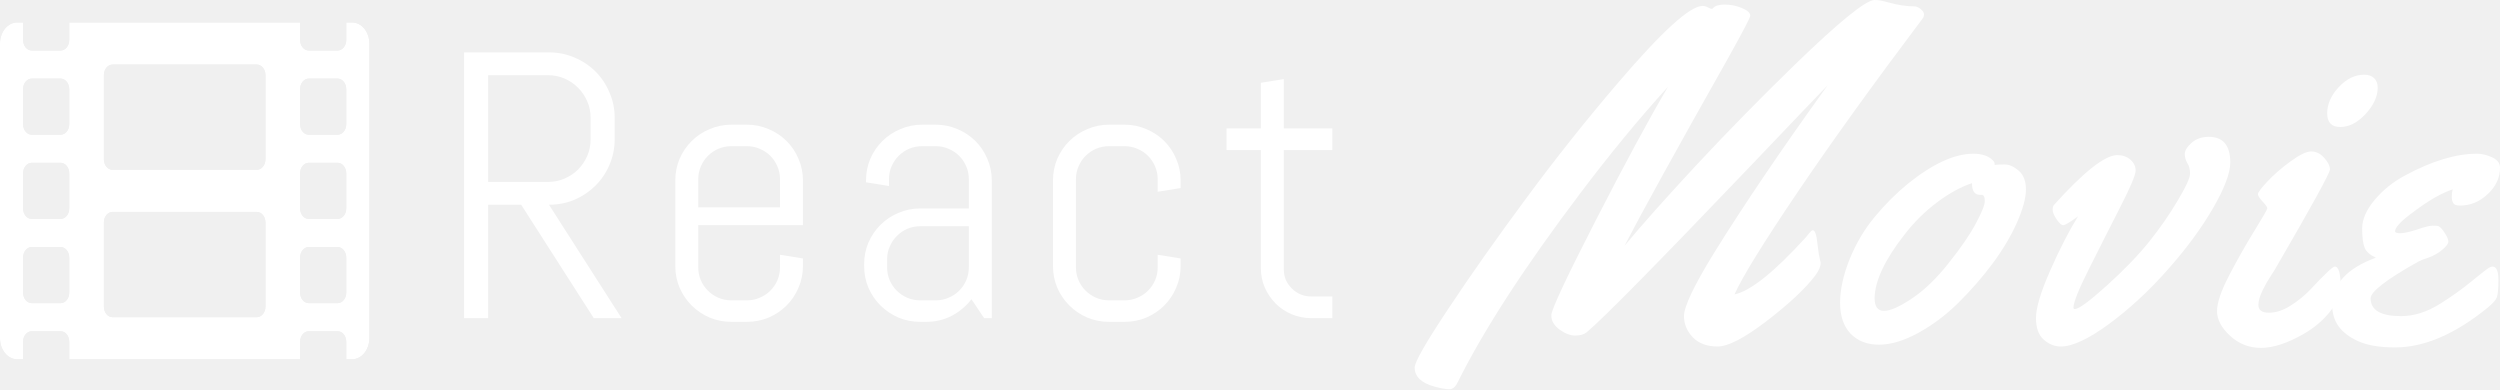
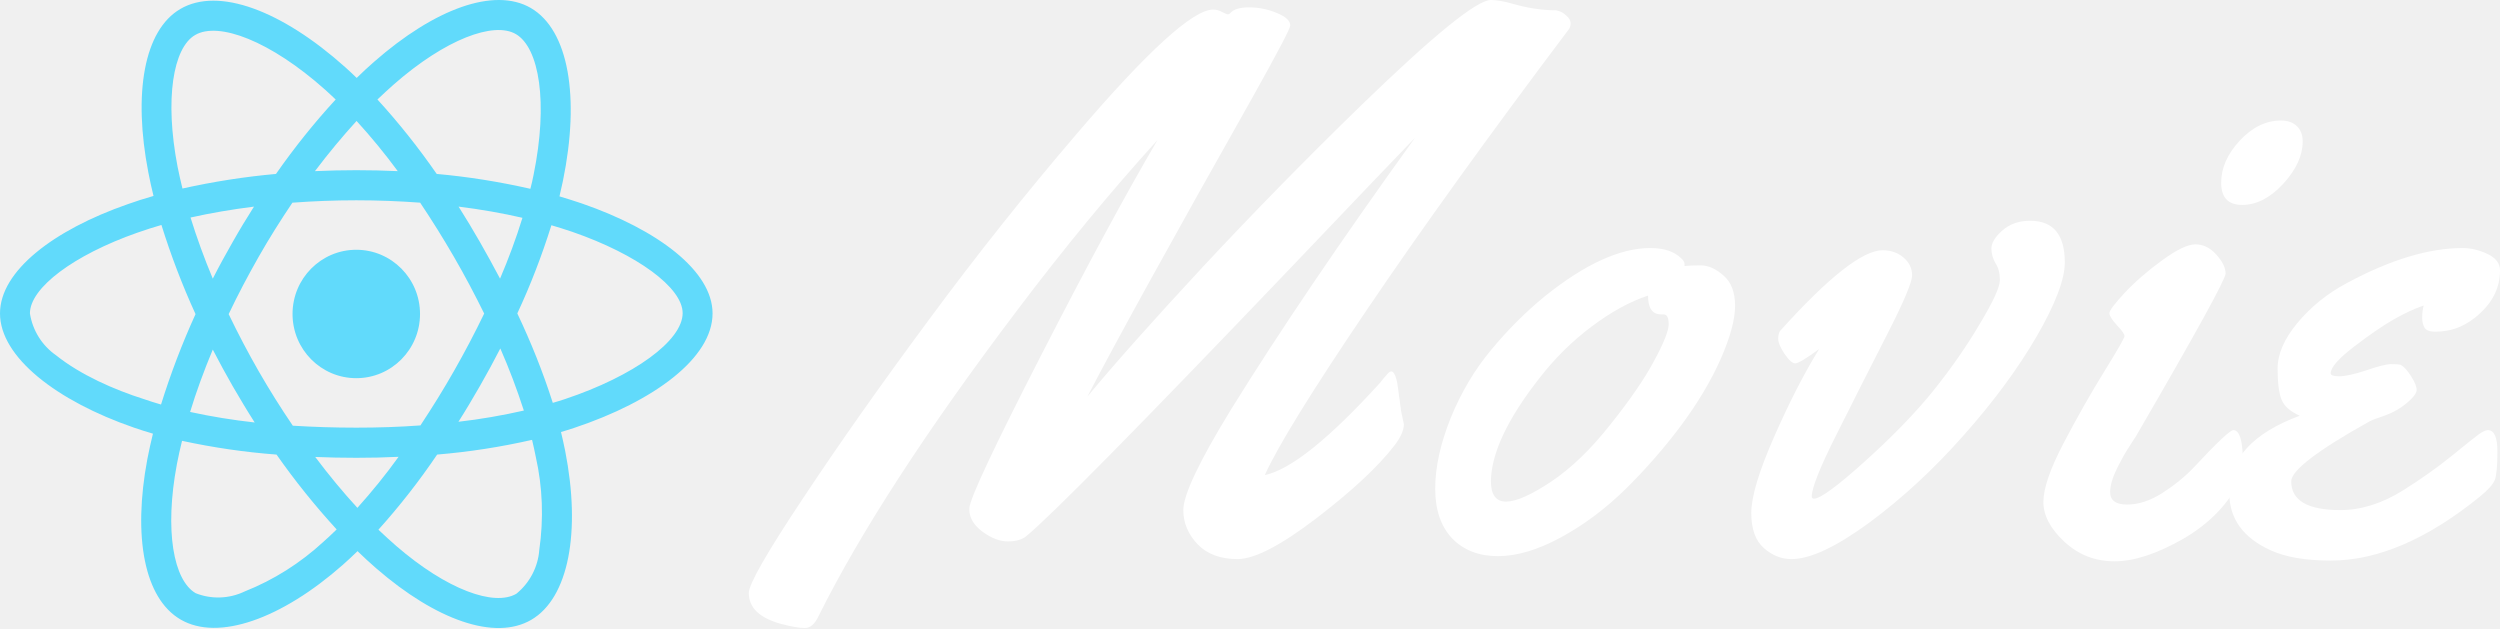
- <svg xmlns="http://www.w3.org/2000/svg" width="334" height="52" viewBox="0 0 334 52" fill="none">
-   <mask id="mask0" mask-type="alpha" maskUnits="userSpaceOnUse" x="0" y="3" width="50" height="45">
-     <path d="M47.031 3H46.26V5.344C46.26 6.117 45.739 6.75 45.103 6.75H41.248C40.612 6.75 40.092 6.117 40.092 5.344V3H9.252V5.344C9.252 6.117 8.731 6.75 8.095 6.75H4.24C3.604 6.75 3.084 6.117 3.084 5.344V3H2.313C1.031 3 0 4.254 0 5.812V45.188C0 46.746 1.031 48 2.313 48H3.084V45.656C3.084 44.883 3.604 44.25 4.24 44.25H8.095C8.731 44.25 9.252 44.883 9.252 45.656V48H40.092V45.656C40.092 44.883 40.612 44.25 41.248 44.25H45.103C45.739 44.25 46.26 44.883 46.26 45.656V48H47.031C48.312 48 49.343 46.746 49.343 45.188V5.812C49.343 4.254 48.312 3 47.031 3ZM9.252 39.094C9.252 39.867 8.731 40.5 8.095 40.5H4.24C3.604 40.5 3.084 39.867 3.084 39.094V34.406C3.084 33.633 3.604 33 4.24 33H8.095C8.731 33 9.252 33.633 9.252 34.406V39.094ZM9.252 27.844C9.252 28.617 8.731 29.25 8.095 29.25H4.24C3.604 29.25 3.084 28.617 3.084 27.844V23.156C3.084 22.383 3.604 21.75 4.24 21.75H8.095C8.731 21.75 9.252 22.383 9.252 23.156V27.844ZM9.252 16.594C9.252 17.367 8.731 18 8.095 18H4.24C3.604 18 3.084 17.367 3.084 16.594V11.906C3.084 11.133 3.604 10.5 4.24 10.5H8.095C8.731 10.5 9.252 11.133 9.252 11.906V16.594ZM35.466 40.969C35.466 41.742 34.945 42.375 34.309 42.375H15.034C14.398 42.375 13.878 41.742 13.878 40.969V29.719C13.878 28.945 14.398 28.312 15.034 28.312H34.309C34.945 28.312 35.466 28.945 35.466 29.719V40.969ZM35.466 21.281C35.466 22.055 34.945 22.688 34.309 22.688H15.034C14.398 22.688 13.878 22.055 13.878 21.281V10.031C13.878 9.258 14.398 8.625 15.034 8.625H34.309C34.945 8.625 35.466 9.258 35.466 10.031V21.281ZM46.26 39.094C46.26 39.867 45.739 40.5 45.103 40.5H41.248C40.612 40.5 40.092 39.867 40.092 39.094V34.406C40.092 33.633 40.612 33 41.248 33H45.103C45.739 33 46.26 33.633 46.26 34.406V39.094ZM46.26 27.844C46.26 28.617 45.739 29.25 45.103 29.25H41.248C40.612 29.25 40.092 28.617 40.092 27.844V23.156C40.092 22.383 40.612 21.75 41.248 21.75H45.103C45.739 21.75 46.26 22.383 46.26 23.156V27.844ZM46.26 16.594C46.26 17.367 45.739 18 45.103 18H41.248C40.612 18 40.092 17.367 40.092 16.594V11.906C40.092 11.133 40.612 10.5 41.248 10.5H45.103C45.739 10.5 46.26 11.133 46.26 11.906V16.594Z" fill="white" />
-   </mask>
-   <g mask="url(#mask0)">
-     <path d="M47.031 3H46.26V5.344C46.26 6.117 45.739 6.75 45.103 6.75H41.248C40.612 6.75 40.092 6.117 40.092 5.344V3H9.252V5.344C9.252 6.117 8.731 6.75 8.095 6.75H4.24C3.604 6.75 3.084 6.117 3.084 5.344V3H2.313C1.031 3 0 4.254 0 5.812V45.188C0 46.746 1.031 48 2.313 48H3.084V45.656C3.084 44.883 3.604 44.25 4.24 44.25H8.095C8.731 44.25 9.252 44.883 9.252 45.656V48H40.092V45.656C40.092 44.883 40.612 44.25 41.248 44.25H45.103C45.739 44.25 46.26 44.883 46.26 45.656V48H47.031C48.312 48 49.343 46.746 49.343 45.188V5.812C49.343 4.254 48.312 3 47.031 3ZM9.252 39.094C9.252 39.867 8.731 40.5 8.095 40.5H4.24C3.604 40.5 3.084 39.867 3.084 39.094V34.406C3.084 33.633 3.604 33 4.24 33H8.095C8.731 33 9.252 33.633 9.252 34.406V39.094ZM9.252 27.844C9.252 28.617 8.731 29.25 8.095 29.25H4.24C3.604 29.25 3.084 28.617 3.084 27.844V23.156C3.084 22.383 3.604 21.75 4.24 21.75H8.095C8.731 21.75 9.252 22.383 9.252 23.156V27.844ZM9.252 16.594C9.252 17.367 8.731 18 8.095 18H4.24C3.604 18 3.084 17.367 3.084 16.594V11.906C3.084 11.133 3.604 10.5 4.24 10.5H8.095C8.731 10.5 9.252 11.133 9.252 11.906V16.594ZM35.466 40.969C35.466 41.742 34.945 42.375 34.309 42.375H15.034C14.398 42.375 13.878 41.742 13.878 40.969V29.719C13.878 28.945 14.398 28.312 15.034 28.312H34.309C34.945 28.312 35.466 28.945 35.466 29.719V40.969ZM35.466 21.281C35.466 22.055 34.945 22.688 34.309 22.688H15.034C14.398 22.688 13.878 22.055 13.878 21.281V10.031C13.878 9.258 14.398 8.625 15.034 8.625H34.309C34.945 8.625 35.466 9.258 35.466 10.031V21.281ZM46.26 39.094C46.26 39.867 45.739 40.5 45.103 40.5H41.248C40.612 40.5 40.092 39.867 40.092 39.094V34.406C40.092 33.633 40.612 33 41.248 33H45.103C45.739 33 46.26 33.633 46.26 34.406V39.094ZM46.26 27.844C46.26 28.617 45.739 29.25 45.103 29.25H41.248C40.612 29.25 40.092 28.617 40.092 27.844V23.156C40.092 22.383 40.612 21.75 41.248 21.75H45.103C45.739 21.75 46.26 22.383 46.26 23.156V27.844ZM46.26 16.594C46.26 17.367 45.739 18 45.103 18H41.248C40.612 18 40.092 17.367 40.092 16.594V11.906C40.092 11.133 40.612 10.5 41.248 10.5H45.103C45.739 10.5 46.26 11.133 46.26 11.906V16.594Z" fill="white" />
-   </g>
-   <path d="M242.997 33.965L243.241 35.124C243.241 35.613 242.987 36.193 242.478 36.864C241.134 38.614 238.976 40.627 236.003 42.906C233.051 45.164 230.872 46.293 229.467 46.293C228.062 46.293 226.963 45.886 226.169 45.073C225.375 44.239 224.978 43.293 224.978 42.235C224.978 40.973 226.301 38.186 228.948 33.873C232.918 27.465 237.988 19.978 244.157 11.413C242.854 12.756 239.393 16.377 233.773 22.277C221.333 35.297 214.064 42.672 211.967 44.401C211.621 44.686 211.112 44.829 210.44 44.829C209.788 44.829 209.096 44.564 208.363 44.035C207.63 43.486 207.264 42.876 207.264 42.204V42.052C207.345 41.197 209.31 37.016 213.158 29.509C217.006 22.002 220.233 16.031 222.84 11.596C218.991 15.828 215.103 20.548 211.173 25.756C203.701 35.643 198.234 44.066 194.772 51.023C194.467 51.675 194.09 52 193.642 52C193.194 52 192.543 51.888 191.688 51.664C189.896 51.176 189 50.322 189 49.101C189 48.368 190.497 45.754 193.49 41.258C196.483 36.742 199.954 31.819 203.904 26.488C207.854 21.138 211.947 15.991 216.182 11.047C222.025 4.211 225.782 0.793 227.451 0.793C227.716 0.793 227.971 0.865 228.215 1.007C228.459 1.129 228.612 1.19 228.673 1.19C228.734 1.19 228.795 1.16 228.856 1.099C229.121 0.773 229.64 0.61 230.414 0.61C231.208 0.61 231.972 0.763 232.705 1.068C233.458 1.373 233.835 1.719 233.835 2.106C233.835 2.35 232.816 4.293 230.78 7.934C223.96 20.019 219.378 28.319 217.037 32.836C219.277 30.13 222.473 26.539 226.627 22.063C230.801 17.588 235.178 13.122 239.76 8.667C245.725 2.889 249.288 0 250.449 0C250.917 0 251.508 0.102 252.22 0.305C253.483 0.671 254.694 0.854 255.855 0.854C256.181 0.915 256.455 1.058 256.679 1.282C256.924 1.485 257.046 1.699 257.046 1.923C257.046 2.146 256.985 2.329 256.863 2.472C250.245 11.261 244.666 19.012 240.126 25.725C235.586 32.439 232.786 36.976 231.727 39.336C233.865 38.888 237.052 36.335 241.287 31.676C241.47 31.432 241.602 31.269 241.684 31.188C241.765 31.106 241.836 31.025 241.897 30.944C242.244 30.537 242.508 30.791 242.691 31.707C242.773 32.236 242.824 32.612 242.844 32.836C242.885 33.039 242.915 33.263 242.936 33.507C242.977 33.731 242.997 33.883 242.997 33.965Z" fill="white" />
-   <path d="M267.824 21.972C268.435 21.972 269.056 22.247 269.687 22.796C270.339 23.345 270.665 24.189 270.665 25.329C270.665 26.448 270.268 27.912 269.474 29.723C268.68 31.513 267.59 33.344 266.206 35.216C264.821 37.067 263.294 38.817 261.625 40.465C259.975 42.092 258.184 43.435 256.249 44.493C254.335 45.531 252.595 46.049 251.027 46.049C249.459 46.049 248.197 45.561 247.24 44.584C246.303 43.588 245.835 42.214 245.835 40.465C245.835 38.695 246.262 36.742 247.118 34.606C247.993 32.469 249.113 30.588 250.477 28.96C251.841 27.312 253.317 25.837 254.906 24.535C258.224 21.87 261.136 20.538 263.64 20.538C264.76 20.538 265.605 20.812 266.175 21.361C266.379 21.545 266.481 21.707 266.481 21.85V22.033C266.766 21.992 267.214 21.972 267.824 21.972ZM264.74 26.03H264.526C263.813 26.03 263.457 25.512 263.457 24.474C261.971 24.962 260.413 25.817 258.784 27.038C257.155 28.258 255.7 29.703 254.417 31.371C251.811 34.707 250.487 37.525 250.447 39.824C250.447 40.963 250.864 41.533 251.699 41.533C252.533 41.533 253.776 40.984 255.425 39.885C257.074 38.786 258.703 37.22 260.311 35.185C261.94 33.151 263.152 31.391 263.946 29.906C264.76 28.401 265.167 27.383 265.167 26.855C265.167 26.305 265.025 26.03 264.74 26.03Z" fill="white" />
-   <path d="M297.966 21.728C297.966 23.131 297.182 25.186 295.615 27.892C294.047 30.578 292.031 33.304 289.567 36.07C287.124 38.837 284.528 41.238 281.779 43.272C279.031 45.286 276.883 46.293 275.335 46.293C274.5 46.293 273.737 45.988 273.045 45.378C272.352 44.768 272.006 43.801 272.006 42.479C272.006 41.136 272.637 39.031 273.9 36.162C275.162 33.293 276.404 30.872 277.626 28.899C276.547 29.692 275.885 30.089 275.641 30.089C275.417 30.089 275.121 29.825 274.755 29.296C274.409 28.767 274.236 28.36 274.236 28.075C274.236 27.77 274.287 27.546 274.388 27.404C278.399 22.948 281.23 20.721 282.879 20.721C283.571 20.721 284.151 20.924 284.62 21.331C285.088 21.738 285.322 22.226 285.322 22.796C285.322 23.365 284.63 25.003 283.245 27.709C281.861 30.415 280.476 33.151 279.092 35.918C277.707 38.664 277.015 40.394 277.015 41.106C277.015 41.228 277.076 41.289 277.198 41.289C277.728 41.289 279.153 40.241 281.474 38.145C283.815 36.03 285.709 34.066 287.155 32.256C288.6 30.445 289.863 28.624 290.942 26.793C292.041 24.962 292.591 23.762 292.591 23.192C292.591 22.623 292.469 22.155 292.224 21.789C292.001 21.402 291.889 20.995 291.889 20.568C291.889 20.12 292.184 19.632 292.774 19.103C293.385 18.554 294.159 18.279 295.095 18.279C297.009 18.279 297.966 19.429 297.966 21.728Z" fill="white" />
-   <path d="M317.663 11.718C317.663 12.878 317.123 14.048 316.044 15.228C314.965 16.387 313.835 16.967 312.654 16.967C311.494 16.967 310.913 16.357 310.913 15.136C310.913 13.915 311.422 12.756 312.44 11.657C313.479 10.538 314.619 9.979 315.861 9.979C316.411 9.979 316.848 10.132 317.174 10.437C317.5 10.742 317.663 11.169 317.663 11.718ZM312.715 38.359C312.715 38.969 312.654 39.407 312.532 39.671C311.534 41.706 309.946 43.354 307.768 44.615C305.589 45.856 303.695 46.477 302.087 46.477C300.478 46.477 299.094 45.937 297.933 44.859C296.773 43.781 296.192 42.682 296.192 41.563C296.192 40.444 296.752 38.817 297.872 36.681C298.992 34.545 300.112 32.571 301.232 30.761C302.352 28.95 302.911 27.973 302.911 27.831C302.911 27.668 302.698 27.363 302.27 26.916C301.863 26.468 301.659 26.142 301.659 25.939C301.659 25.715 302.077 25.156 302.911 24.261C303.767 23.345 304.795 22.45 305.996 21.575C307.218 20.68 308.144 20.232 308.775 20.232C309.427 20.232 310.007 20.517 310.516 21.087C311.025 21.657 311.28 22.175 311.28 22.643C311.28 23.111 308.857 27.516 304.011 35.857C303.95 35.979 303.777 36.254 303.492 36.681C303.227 37.088 303.013 37.434 302.85 37.718C302.708 37.983 302.535 38.308 302.331 38.695C301.924 39.509 301.72 40.19 301.72 40.739C301.72 41.431 302.189 41.777 303.125 41.777C304.062 41.777 305.029 41.462 306.027 40.831C307.045 40.18 307.92 39.468 308.653 38.695C310.567 36.64 311.656 35.613 311.921 35.613C312.451 35.613 312.715 36.528 312.715 38.359Z" fill="white" />
-   <path d="M334 22.399C334 23.742 333.45 24.922 332.351 25.939C331.272 26.956 330.04 27.465 328.655 27.465C328.207 27.465 327.912 27.363 327.77 27.16C327.627 26.936 327.556 26.651 327.556 26.305C327.556 25.959 327.597 25.624 327.678 25.298C326.945 25.542 326.131 25.919 325.235 26.427C324.339 26.936 323.239 27.689 321.936 28.685C320.633 29.682 319.982 30.425 319.982 30.913C319.982 31.076 320.216 31.157 320.684 31.157C321.173 31.157 321.916 30.994 322.914 30.669C323.911 30.323 324.603 30.15 324.99 30.15C325.398 30.15 325.662 30.171 325.784 30.211C326.049 30.354 326.334 30.669 326.64 31.157C326.945 31.625 327.098 32.002 327.098 32.286C327.098 32.551 326.833 32.907 326.304 33.355C325.774 33.802 325.174 34.148 324.502 34.392C323.83 34.616 323.382 34.789 323.158 34.911C318.862 37.311 316.714 38.959 316.714 39.855C316.714 41.441 318.068 42.235 320.776 42.235C322.506 42.235 324.247 41.685 325.998 40.587C327.485 39.651 328.818 38.705 329.999 37.749C331.2 36.772 331.954 36.172 332.259 35.948C332.585 35.725 332.829 35.613 332.992 35.613C333.522 35.613 333.786 36.203 333.786 37.383C333.786 38.563 333.715 39.346 333.572 39.732C333.43 40.099 333.023 40.556 332.351 41.106C327.994 44.645 323.87 46.416 319.982 46.416C317.905 46.416 316.245 46.131 315.003 45.561C312.723 44.523 311.583 42.937 311.583 40.8C311.583 37.993 313.527 35.867 317.416 34.422C316.642 34.077 316.144 33.639 315.92 33.11C315.696 32.561 315.584 31.696 315.584 30.516C315.584 29.316 316.133 28.055 317.233 26.732C318.353 25.39 319.717 24.291 321.325 23.437C324.909 21.504 328.106 20.538 330.915 20.538C331.587 20.538 332.269 20.7 332.962 21.026C333.654 21.351 334 21.809 334 22.399Z" fill="white" />
-   <path d="M79.328 42.505L69.629 27.352H65.216V42.505H62V7H73.344C74.557 7 75.696 7.231 76.76 7.693C77.823 8.139 78.754 8.758 79.552 9.55C80.35 10.342 80.973 11.275 81.422 12.348C81.887 13.404 82.12 14.535 82.12 15.74V18.612C82.12 19.817 81.887 20.956 81.422 22.029C80.973 23.085 80.35 24.01 79.552 24.802C78.754 25.594 77.823 26.221 76.76 26.684C75.696 27.129 74.557 27.352 73.344 27.352L83.043 42.505H79.328ZM78.904 15.74C78.904 14.948 78.754 14.213 78.455 13.537C78.156 12.843 77.749 12.241 77.233 11.729C76.718 11.201 76.111 10.788 75.413 10.491C74.732 10.194 73.992 10.045 73.194 10.045H65.216V24.307H73.194C73.992 24.307 74.732 24.158 75.413 23.861C76.111 23.564 76.718 23.16 77.233 22.648C77.749 22.12 78.156 21.517 78.455 20.84C78.754 20.147 78.904 19.404 78.904 18.612V15.74Z" fill="white" />
-   <path d="M107.274 35.547C107.274 36.571 107.075 37.536 106.676 38.444C106.294 39.352 105.762 40.144 105.08 40.821C104.399 41.498 103.601 42.034 102.687 42.431C101.773 42.81 100.8 43 99.77 43H97.725C96.695 43 95.722 42.81 94.808 42.431C93.894 42.034 93.096 41.498 92.415 40.821C91.733 40.144 91.193 39.352 90.794 38.444C90.412 37.536 90.221 36.571 90.221 35.547V24.109C90.221 23.085 90.412 22.12 90.794 21.212C91.193 20.304 91.733 19.512 92.415 18.835C93.096 18.158 93.894 17.63 94.808 17.25C95.722 16.854 96.695 16.656 97.725 16.656H99.77C100.8 16.656 101.773 16.854 102.687 17.25C103.601 17.63 104.399 18.158 105.08 18.835C105.762 19.512 106.294 20.304 106.676 21.212C107.075 22.12 107.274 23.085 107.274 24.109V30.076H93.287V35.721C93.287 36.331 93.404 36.909 93.636 37.454C93.869 37.982 94.185 38.444 94.584 38.84C94.983 39.237 95.448 39.55 95.98 39.781C96.529 40.012 97.11 40.128 97.725 40.128H99.77C100.385 40.128 100.958 40.012 101.49 39.781C102.039 39.55 102.512 39.237 102.911 38.84C103.31 38.444 103.626 37.982 103.859 37.454C104.091 36.909 104.208 36.331 104.208 35.721V34.037L107.274 34.532V35.547ZM104.208 23.935C104.208 23.325 104.091 22.755 103.859 22.227C103.626 21.682 103.31 21.212 102.911 20.816C102.512 20.419 102.039 20.106 101.49 19.875C100.958 19.644 100.385 19.528 99.77 19.528H97.725C97.11 19.528 96.529 19.644 95.98 19.875C95.448 20.106 94.983 20.419 94.584 20.816C94.185 21.212 93.869 21.682 93.636 22.227C93.404 22.755 93.287 23.325 93.287 23.935V27.699H104.208V23.935Z" fill="white" />
-   <path d="M131.481 42.505L129.786 39.979C129.088 40.887 128.215 41.622 127.168 42.183C126.121 42.728 124.974 43 123.727 43H122.954C121.924 43 120.952 42.81 120.037 42.431C119.123 42.034 118.325 41.498 117.644 40.821C116.962 40.144 116.422 39.352 116.023 38.444C115.641 37.536 115.45 36.571 115.45 35.547V35.3C115.45 34.276 115.641 33.311 116.023 32.403C116.422 31.495 116.962 30.703 117.644 30.026C118.325 29.349 119.123 28.821 120.037 28.442C120.952 28.045 121.924 27.847 122.954 27.847H129.437V23.935C129.437 23.325 129.32 22.755 129.088 22.227C128.855 21.682 128.539 21.212 128.14 20.816C127.741 20.419 127.268 20.106 126.719 19.875C126.187 19.644 125.614 19.528 124.999 19.528H123.204C122.589 19.528 122.007 19.644 121.459 19.875C120.927 20.106 120.461 20.419 120.062 20.816C119.663 21.212 119.348 21.682 119.115 22.227C118.882 22.755 118.766 23.325 118.766 23.935V24.851L115.699 24.356V24.109C115.699 23.085 115.89 22.12 116.273 21.212C116.672 20.304 117.212 19.512 117.893 18.835C118.575 18.158 119.373 17.63 120.287 17.25C121.201 16.854 122.173 16.656 123.204 16.656H124.999C126.029 16.656 127.002 16.854 127.916 17.25C128.83 17.63 129.628 18.158 130.309 18.835C130.991 19.512 131.523 20.304 131.905 21.212C132.304 22.12 132.503 23.085 132.503 24.109V42.505H131.481ZM129.437 30.224H122.954C122.339 30.224 121.758 30.34 121.209 30.571C120.677 30.802 120.212 31.124 119.813 31.537C119.414 31.933 119.098 32.403 118.866 32.948C118.633 33.476 118.517 34.045 118.517 34.656V35.721C118.517 36.331 118.633 36.909 118.866 37.454C119.098 37.982 119.414 38.444 119.813 38.84C120.212 39.237 120.677 39.55 121.209 39.781C121.758 40.012 122.339 40.128 122.954 40.128H124.999C125.614 40.128 126.187 40.012 126.719 39.781C127.268 39.55 127.741 39.237 128.14 38.84C128.539 38.444 128.855 37.982 129.088 37.454C129.32 36.909 129.437 36.331 129.437 35.721V30.224Z" fill="white" />
-   <path d="M157.732 35.547C157.732 36.571 157.533 37.536 157.134 38.444C156.752 39.352 156.22 40.144 155.538 40.821C154.857 41.498 154.059 42.034 153.145 42.431C152.231 42.81 151.258 43 150.228 43H148.183C147.153 43 146.181 42.81 145.266 42.431C144.352 42.034 143.554 41.498 142.873 40.821C142.192 40.144 141.651 39.352 141.252 38.444C140.87 37.536 140.679 36.571 140.679 35.547V24.109C140.679 23.085 140.87 22.12 141.252 21.212C141.651 20.304 142.192 19.512 142.873 18.835C143.554 18.158 144.352 17.63 145.266 17.25C146.181 16.854 147.153 16.656 148.183 16.656H150.228C151.258 16.656 152.231 16.854 153.145 17.25C154.059 17.63 154.857 18.158 155.538 18.835C156.22 19.512 156.752 20.304 157.134 21.212C157.533 22.12 157.732 23.085 157.732 24.109V25.124L154.666 25.619V23.935C154.666 23.325 154.549 22.755 154.317 22.227C154.084 21.682 153.768 21.212 153.369 20.816C152.97 20.419 152.497 20.106 151.948 19.875C151.416 19.644 150.843 19.528 150.228 19.528H148.183C147.568 19.528 146.987 19.644 146.438 19.875C145.906 20.106 145.441 20.419 145.042 20.816C144.643 21.212 144.327 21.682 144.095 22.227C143.862 22.755 143.746 23.325 143.746 23.935V35.721C143.746 36.331 143.862 36.909 144.095 37.454C144.327 37.982 144.643 38.444 145.042 38.84C145.441 39.237 145.906 39.55 146.438 39.781C146.987 40.012 147.568 40.128 148.183 40.128H150.228C150.843 40.128 151.416 40.012 151.948 39.781C152.497 39.55 152.97 39.237 153.369 38.84C153.768 38.444 154.084 37.982 154.317 37.454C154.549 36.909 154.666 36.331 154.666 35.721V34.037L157.732 34.532V35.547Z" fill="white" />
-   <path d="M175.208 42.505C174.277 42.505 173.396 42.331 172.565 41.985C171.75 41.638 171.036 41.16 170.421 40.549C169.822 39.938 169.34 39.228 168.975 38.419C168.626 37.611 168.451 36.744 168.451 35.82V20.048H163.864V17.151H168.451V11.06L171.518 10.565V17.151H178V20.048H171.518V35.968C171.518 36.48 171.609 36.959 171.792 37.404C171.991 37.834 172.257 38.213 172.59 38.543C172.922 38.873 173.313 39.138 173.762 39.336C174.21 39.517 174.692 39.608 175.208 39.608H178V42.505H175.208Z" fill="white" />
+ <svg xmlns="http://www.w3.org/2000/svg" width="207" height="52" viewBox="0 0 207 52" fill="none">
+   <path d="M115.997 33.965L116.241 35.124C116.241 35.613 115.987 36.193 115.478 36.864C114.134 38.614 111.976 40.627 109.003 42.906C106.051 45.164 103.872 46.293 102.467 46.293C101.062 46.293 99.963 45.886 99.169 45.073C98.375 44.239 97.978 43.293 97.978 42.235C97.978 40.973 99.301 38.186 101.948 33.873C105.918 27.465 110.988 19.978 117.157 11.413C115.854 12.756 112.393 16.377 106.773 22.277C94.333 35.297 87.064 42.672 84.967 44.401C84.621 44.686 84.112 44.829 83.44 44.829C82.788 44.829 82.096 44.564 81.363 44.035C80.63 43.486 80.264 42.876 80.264 42.204V42.052C80.345 41.197 82.31 37.016 86.158 29.509C90.006 22.002 93.233 16.031 95.84 11.596C91.991 15.828 88.103 20.548 84.173 25.756C76.701 35.643 71.234 44.066 67.772 51.023C67.467 51.675 67.09 52 66.642 52C66.194 52 65.543 51.888 64.688 51.664C62.896 51.176 62 50.322 62 49.101C62 48.368 63.497 45.754 66.49 41.258C69.483 36.742 72.954 31.819 76.904 26.488C80.854 21.138 84.947 15.991 89.182 11.047C95.025 4.211 98.782 0.793 100.451 0.793C100.716 0.793 100.971 0.865 101.215 1.007C101.459 1.129 101.612 1.19 101.673 1.19C101.734 1.19 101.795 1.16 101.856 1.099C102.121 0.773 102.64 0.61 103.414 0.61C104.208 0.61 104.972 0.763 105.705 1.068C106.458 1.373 106.835 1.719 106.835 2.106C106.835 2.35 105.816 4.293 103.78 7.934C96.96 20.019 92.378 28.319 90.037 32.836C92.277 30.13 95.473 26.539 99.627 22.063C103.801 17.588 108.178 13.122 112.76 8.667C118.725 2.889 122.288 0 123.449 0C123.917 0 124.508 0.102 125.22 0.305C126.483 0.671 127.694 0.854 128.855 0.854C129.181 0.915 129.455 1.058 129.679 1.282C129.924 1.485 130.046 1.699 130.046 1.923C130.046 2.146 129.985 2.329 129.863 2.472C123.245 11.261 117.666 19.012 113.126 25.725C108.586 32.439 105.786 36.976 104.727 39.336C106.865 38.888 110.052 36.335 114.287 31.676C114.47 31.432 114.602 31.269 114.684 31.188C114.765 31.106 114.836 31.025 114.897 30.944C115.244 30.537 115.508 30.791 115.691 31.707C115.773 32.236 115.824 32.612 115.844 32.836C115.885 33.039 115.915 33.263 115.936 33.507C115.977 33.731 115.997 33.883 115.997 33.965Z" fill="white" />
+   <path d="M140.824 21.972C141.435 21.972 142.056 22.247 142.687 22.796C143.339 23.345 143.665 24.189 143.665 25.329C143.665 26.448 143.268 27.912 142.474 29.723C141.68 31.513 140.59 33.344 139.206 35.216C137.821 37.067 136.294 38.817 134.625 40.465C132.975 42.092 131.184 43.435 129.249 44.493C127.335 45.531 125.595 46.049 124.027 46.049C122.459 46.049 121.197 45.561 120.24 44.584C119.303 43.588 118.835 42.214 118.835 40.465C118.835 38.695 119.262 36.742 120.118 34.606C120.993 32.469 122.113 30.588 123.477 28.96C124.841 27.312 126.317 25.837 127.906 24.535C131.224 21.87 134.136 20.538 136.64 20.538C137.76 20.538 138.605 20.812 139.175 21.361C139.379 21.545 139.481 21.707 139.481 21.85V22.033C139.766 21.992 140.214 21.972 140.824 21.972ZM137.74 26.03H137.526C136.813 26.03 136.457 25.512 136.457 24.474C134.971 24.962 133.413 25.817 131.784 27.038C130.155 28.258 128.7 29.703 127.417 31.371C124.811 34.707 123.487 37.525 123.447 39.824C123.447 40.963 123.864 41.533 124.699 41.533C125.533 41.533 126.776 40.984 128.425 39.885C130.074 38.786 131.703 37.22 133.311 35.185C134.94 33.151 136.152 31.391 136.946 29.906C137.76 28.401 138.167 27.383 138.167 26.855C138.167 26.305 138.025 26.03 137.74 26.03Z" fill="white" />
+   <path d="M170.966 21.728C170.966 23.131 170.182 25.186 168.615 27.892C167.047 30.578 165.031 33.304 162.567 36.07C160.124 38.837 157.528 41.238 154.779 43.272C152.031 45.286 149.883 46.293 148.335 46.293C147.5 46.293 146.737 45.988 146.045 45.378C145.352 44.768 145.006 43.801 145.006 42.479C145.006 41.136 145.637 39.031 146.9 36.162C148.162 33.293 149.404 30.872 150.626 28.899C149.547 29.692 148.885 30.089 148.641 30.089C148.417 30.089 148.121 29.825 147.755 29.296C147.409 28.767 147.236 28.36 147.236 28.075C147.236 27.77 147.287 27.546 147.388 27.404C151.399 22.948 154.23 20.721 155.879 20.721C156.571 20.721 157.151 20.924 157.62 21.331C158.088 21.738 158.322 22.226 158.322 22.796C158.322 23.365 157.63 25.003 156.245 27.709C154.861 30.415 153.476 33.151 152.092 35.918C150.707 38.664 150.015 40.394 150.015 41.106C150.015 41.228 150.076 41.289 150.198 41.289C150.728 41.289 152.153 40.241 154.474 38.145C156.815 36.03 158.709 34.066 160.155 32.256C161.6 30.445 162.863 28.624 163.942 26.793C165.041 24.962 165.591 23.762 165.591 23.192C165.591 22.623 165.469 22.155 165.224 21.789C165.001 21.402 164.889 20.995 164.889 20.568C164.889 20.12 165.184 19.632 165.774 19.103C166.385 18.554 167.159 18.279 168.095 18.279C170.009 18.279 170.966 19.429 170.966 21.728Z" fill="white" />
+   <path d="M190.663 11.718C190.663 12.878 190.123 14.048 189.044 15.228C187.965 16.387 186.835 16.967 185.654 16.967C184.494 16.967 183.913 16.357 183.913 15.136C183.913 13.915 184.422 12.756 185.44 11.657C186.479 10.538 187.619 9.979 188.861 9.979C189.411 9.979 189.848 10.132 190.174 10.437C190.5 10.742 190.663 11.169 190.663 11.718ZM185.715 38.359C185.715 38.969 185.654 39.407 185.532 39.671C184.534 41.706 182.946 43.354 180.768 44.615C178.589 45.856 176.695 46.477 175.087 46.477C173.478 46.477 172.094 45.937 170.933 44.859C169.773 43.781 169.192 42.682 169.192 41.563C169.192 40.444 169.752 38.817 170.872 36.681C171.992 34.545 173.112 32.571 174.232 30.761C175.352 28.95 175.911 27.973 175.911 27.831C175.911 27.668 175.698 27.363 175.27 26.916C174.863 26.468 174.659 26.142 174.659 25.939C174.659 25.715 175.077 25.156 175.911 24.261C176.767 23.345 177.795 22.45 178.996 21.575C180.218 20.68 181.144 20.232 181.775 20.232C182.427 20.232 183.007 20.517 183.516 21.087C184.025 21.657 184.28 22.175 184.28 22.643C184.28 23.111 181.857 27.516 177.011 35.857C176.95 35.979 176.777 36.254 176.492 36.681C176.227 37.088 176.013 37.434 175.85 37.718C175.708 37.983 175.535 38.308 175.331 38.695C174.924 39.509 174.72 40.19 174.72 40.739C174.72 41.431 175.189 41.777 176.125 41.777C177.062 41.777 178.029 41.462 179.027 40.831C180.045 40.18 180.92 39.468 181.653 38.695C183.567 36.64 184.656 35.613 184.921 35.613C185.451 35.613 185.715 36.528 185.715 38.359Z" fill="white" />
+   <path d="M207 22.399C207 23.742 206.45 24.922 205.351 25.939C204.272 26.956 203.04 27.465 201.655 27.465C201.207 27.465 200.912 27.363 200.77 27.16C200.627 26.936 200.556 26.651 200.556 26.305C200.556 25.959 200.597 25.624 200.678 25.298C199.945 25.542 199.131 25.919 198.235 26.427C197.339 26.936 196.239 27.689 194.936 28.685C193.633 29.682 192.982 30.425 192.982 30.913C192.982 31.076 193.216 31.157 193.684 31.157C194.173 31.157 194.916 30.994 195.914 30.669C196.911 30.323 197.603 30.15 197.99 30.15C198.398 30.15 198.662 30.171 198.784 30.211C199.049 30.354 199.334 30.669 199.64 31.157C199.945 31.625 200.098 32.002 200.098 32.286C200.098 32.551 199.833 32.907 199.304 33.355C198.774 33.802 198.174 34.148 197.502 34.392C196.83 34.616 196.382 34.789 196.158 34.911C191.862 37.311 189.714 38.959 189.714 39.855C189.714 41.441 191.068 42.235 193.776 42.235C195.506 42.235 197.247 41.685 198.998 40.587C200.485 39.651 201.818 38.705 202.999 37.749C204.2 36.772 204.954 36.172 205.259 35.948C205.585 35.725 205.829 35.613 205.992 35.613C206.522 35.613 206.786 36.203 206.786 37.383C206.786 38.563 206.715 39.346 206.572 39.732C206.43 40.099 206.023 40.556 205.351 41.106C200.994 44.645 196.87 46.416 192.982 46.416C190.905 46.416 189.245 46.131 188.003 45.561C185.723 44.523 184.583 42.937 184.583 40.8C184.583 37.993 186.527 35.867 190.416 34.422C189.642 34.077 189.144 33.639 188.92 33.11C188.696 32.561 188.584 31.696 188.584 30.516C188.584 29.316 189.133 28.055 190.233 26.732C191.353 25.39 192.717 24.291 194.325 23.437C197.909 21.504 201.106 20.538 203.915 20.538C204.587 20.538 205.269 20.7 205.962 21.026C206.654 21.351 207 21.809 207 22.399Z" fill="white" />
+   <path d="M48.191 16.851C47.569 16.642 46.947 16.445 46.324 16.259C46.428 15.83 46.52 15.4 46.612 14.971C48.03 8.053 47.096 2.494 43.95 0.66C40.92 -1.092 35.976 0.73 30.975 5.117C30.48 5.546 29.995 5.999 29.535 6.452C29.223 6.15 28.901 5.848 28.578 5.558C23.335 0.869 18.08 -1.104 14.934 0.741C11.915 2.506 11.016 7.74 12.284 14.286C12.411 14.936 12.549 15.575 12.71 16.224C11.973 16.433 11.247 16.666 10.567 16.909C4.413 19.056 0 22.446 0 25.951C0 29.572 4.702 33.205 11.097 35.41C11.616 35.584 12.134 35.758 12.664 35.909C12.491 36.605 12.342 37.29 12.203 37.998C10.993 44.44 11.938 49.547 14.957 51.299C18.069 53.11 23.3 51.253 28.394 46.761C28.797 46.401 29.2 46.03 29.604 45.635C30.111 46.135 30.641 46.61 31.171 47.075C36.103 51.346 40.977 53.075 43.985 51.323C47.096 49.512 48.11 44.022 46.797 37.337C46.693 36.826 46.578 36.304 46.451 35.77C46.82 35.665 47.177 35.549 47.534 35.433C54.183 33.216 59 29.63 59 25.951C59 22.434 54.46 19.022 48.191 16.851V16.851ZM32.6 6.997C36.886 3.237 40.885 1.763 42.706 2.819C44.653 3.945 45.402 8.495 44.181 14.472C44.1 14.867 44.02 15.249 43.916 15.633C41.358 15.052 38.765 14.634 36.16 14.402C34.663 12.243 33.026 10.178 31.252 8.239C31.701 7.81 32.139 7.404 32.6 6.997V6.997ZM19.267 31.974C19.855 32.984 20.454 33.994 21.088 34.981C19.29 34.783 17.504 34.493 15.741 34.11C16.248 32.439 16.882 30.709 17.619 28.945C18.149 29.967 18.691 30.976 19.267 31.974V31.974ZM15.776 18.012C17.435 17.64 19.198 17.339 21.03 17.107C20.419 18.07 19.82 19.056 19.256 20.055C18.691 21.041 18.138 22.051 17.619 23.072C16.893 21.343 16.283 19.648 15.776 18.012ZM18.933 26.009C19.694 24.407 20.523 22.84 21.399 21.297C22.275 19.753 23.22 18.256 24.211 16.782C25.939 16.654 27.702 16.584 29.5 16.584C31.298 16.584 33.072 16.654 34.789 16.782C35.769 18.244 36.702 19.741 37.59 21.273C38.477 22.805 39.306 24.372 40.09 25.962C39.318 27.564 38.488 29.142 37.601 30.698C36.725 32.242 35.792 33.739 34.812 35.224C33.095 35.352 31.309 35.41 29.5 35.41C27.691 35.41 25.939 35.352 24.245 35.248C23.243 33.773 22.298 32.265 21.41 30.721C20.523 29.177 19.705 27.61 18.933 26.009ZM39.744 31.951C40.332 30.93 40.885 29.897 41.427 28.852C42.164 30.535 42.81 32.242 43.374 33.994C41.588 34.4 39.779 34.714 37.958 34.923C38.581 33.948 39.168 32.95 39.744 31.951ZM41.404 23.072C40.862 22.051 40.309 21.03 39.733 20.031C39.168 19.045 38.581 18.07 37.97 17.107C39.825 17.339 41.6 17.652 43.259 18.035C42.729 19.753 42.107 21.424 41.404 23.072V23.072ZM29.523 10.015C30.733 11.338 31.874 12.731 32.934 14.17C30.652 14.066 28.359 14.066 26.078 14.17C27.207 12.673 28.371 11.28 29.523 10.015ZM16.156 2.9C18.092 1.763 22.39 3.388 26.919 7.427C27.207 7.682 27.495 7.961 27.794 8.239C26.008 10.178 24.36 12.243 22.851 14.402C20.247 14.634 17.665 15.041 15.107 15.609C14.957 15.017 14.831 14.414 14.704 13.81C13.621 8.193 14.335 3.956 16.156 2.9V2.9ZM13.333 33.495C12.849 33.356 12.376 33.205 11.904 33.042C9.449 32.265 6.661 31.034 4.644 29.421C3.48 28.609 2.696 27.355 2.478 25.951C2.478 23.827 6.119 21.111 11.374 19.265C12.03 19.033 12.699 18.824 13.367 18.627C14.151 21.146 15.096 23.618 16.19 26.009C15.084 28.434 14.128 30.942 13.333 33.495V33.495ZM26.769 44.869C24.868 46.622 22.667 48.015 20.27 48.967C18.991 49.582 17.516 49.64 16.202 49.117C14.37 48.05 13.609 43.953 14.646 38.439C14.773 37.789 14.911 37.139 15.073 36.501C17.654 37.058 20.258 37.441 22.897 37.639C24.418 39.809 26.089 41.886 27.875 43.836C27.506 44.196 27.138 44.544 26.769 44.869ZM29.592 42.049C28.417 40.772 27.241 39.356 26.101 37.836C27.207 37.882 28.348 37.906 29.5 37.906C30.687 37.906 31.851 37.882 33.003 37.824C31.943 39.298 30.802 40.703 29.592 42.049V42.049ZM44.653 45.531C44.55 46.947 43.858 48.27 42.752 49.164C40.92 50.232 37.013 48.839 32.796 45.194C32.312 44.776 31.828 44.324 31.332 43.86C33.095 41.898 34.72 39.821 36.195 37.639C38.834 37.418 41.461 37.012 44.054 36.42C44.169 36.896 44.273 37.372 44.365 37.836C44.93 40.343 45.022 42.954 44.653 45.531V45.531ZM46.751 33.054C46.428 33.158 46.105 33.263 45.771 33.356C44.965 30.826 43.973 28.353 42.833 25.951C43.939 23.583 44.872 21.146 45.656 18.65C46.255 18.824 46.831 19.01 47.384 19.196C52.754 21.053 56.523 23.815 56.523 25.927C56.523 28.202 52.501 31.139 46.751 33.054ZM29.5 31.313C32.415 31.313 34.778 28.934 34.778 25.997C34.778 23.061 32.415 20.681 29.5 20.681C26.585 20.681 24.222 23.061 24.222 25.997C24.222 28.934 26.585 31.313 29.5 31.313Z" fill="#61DAFB" />
</svg>
